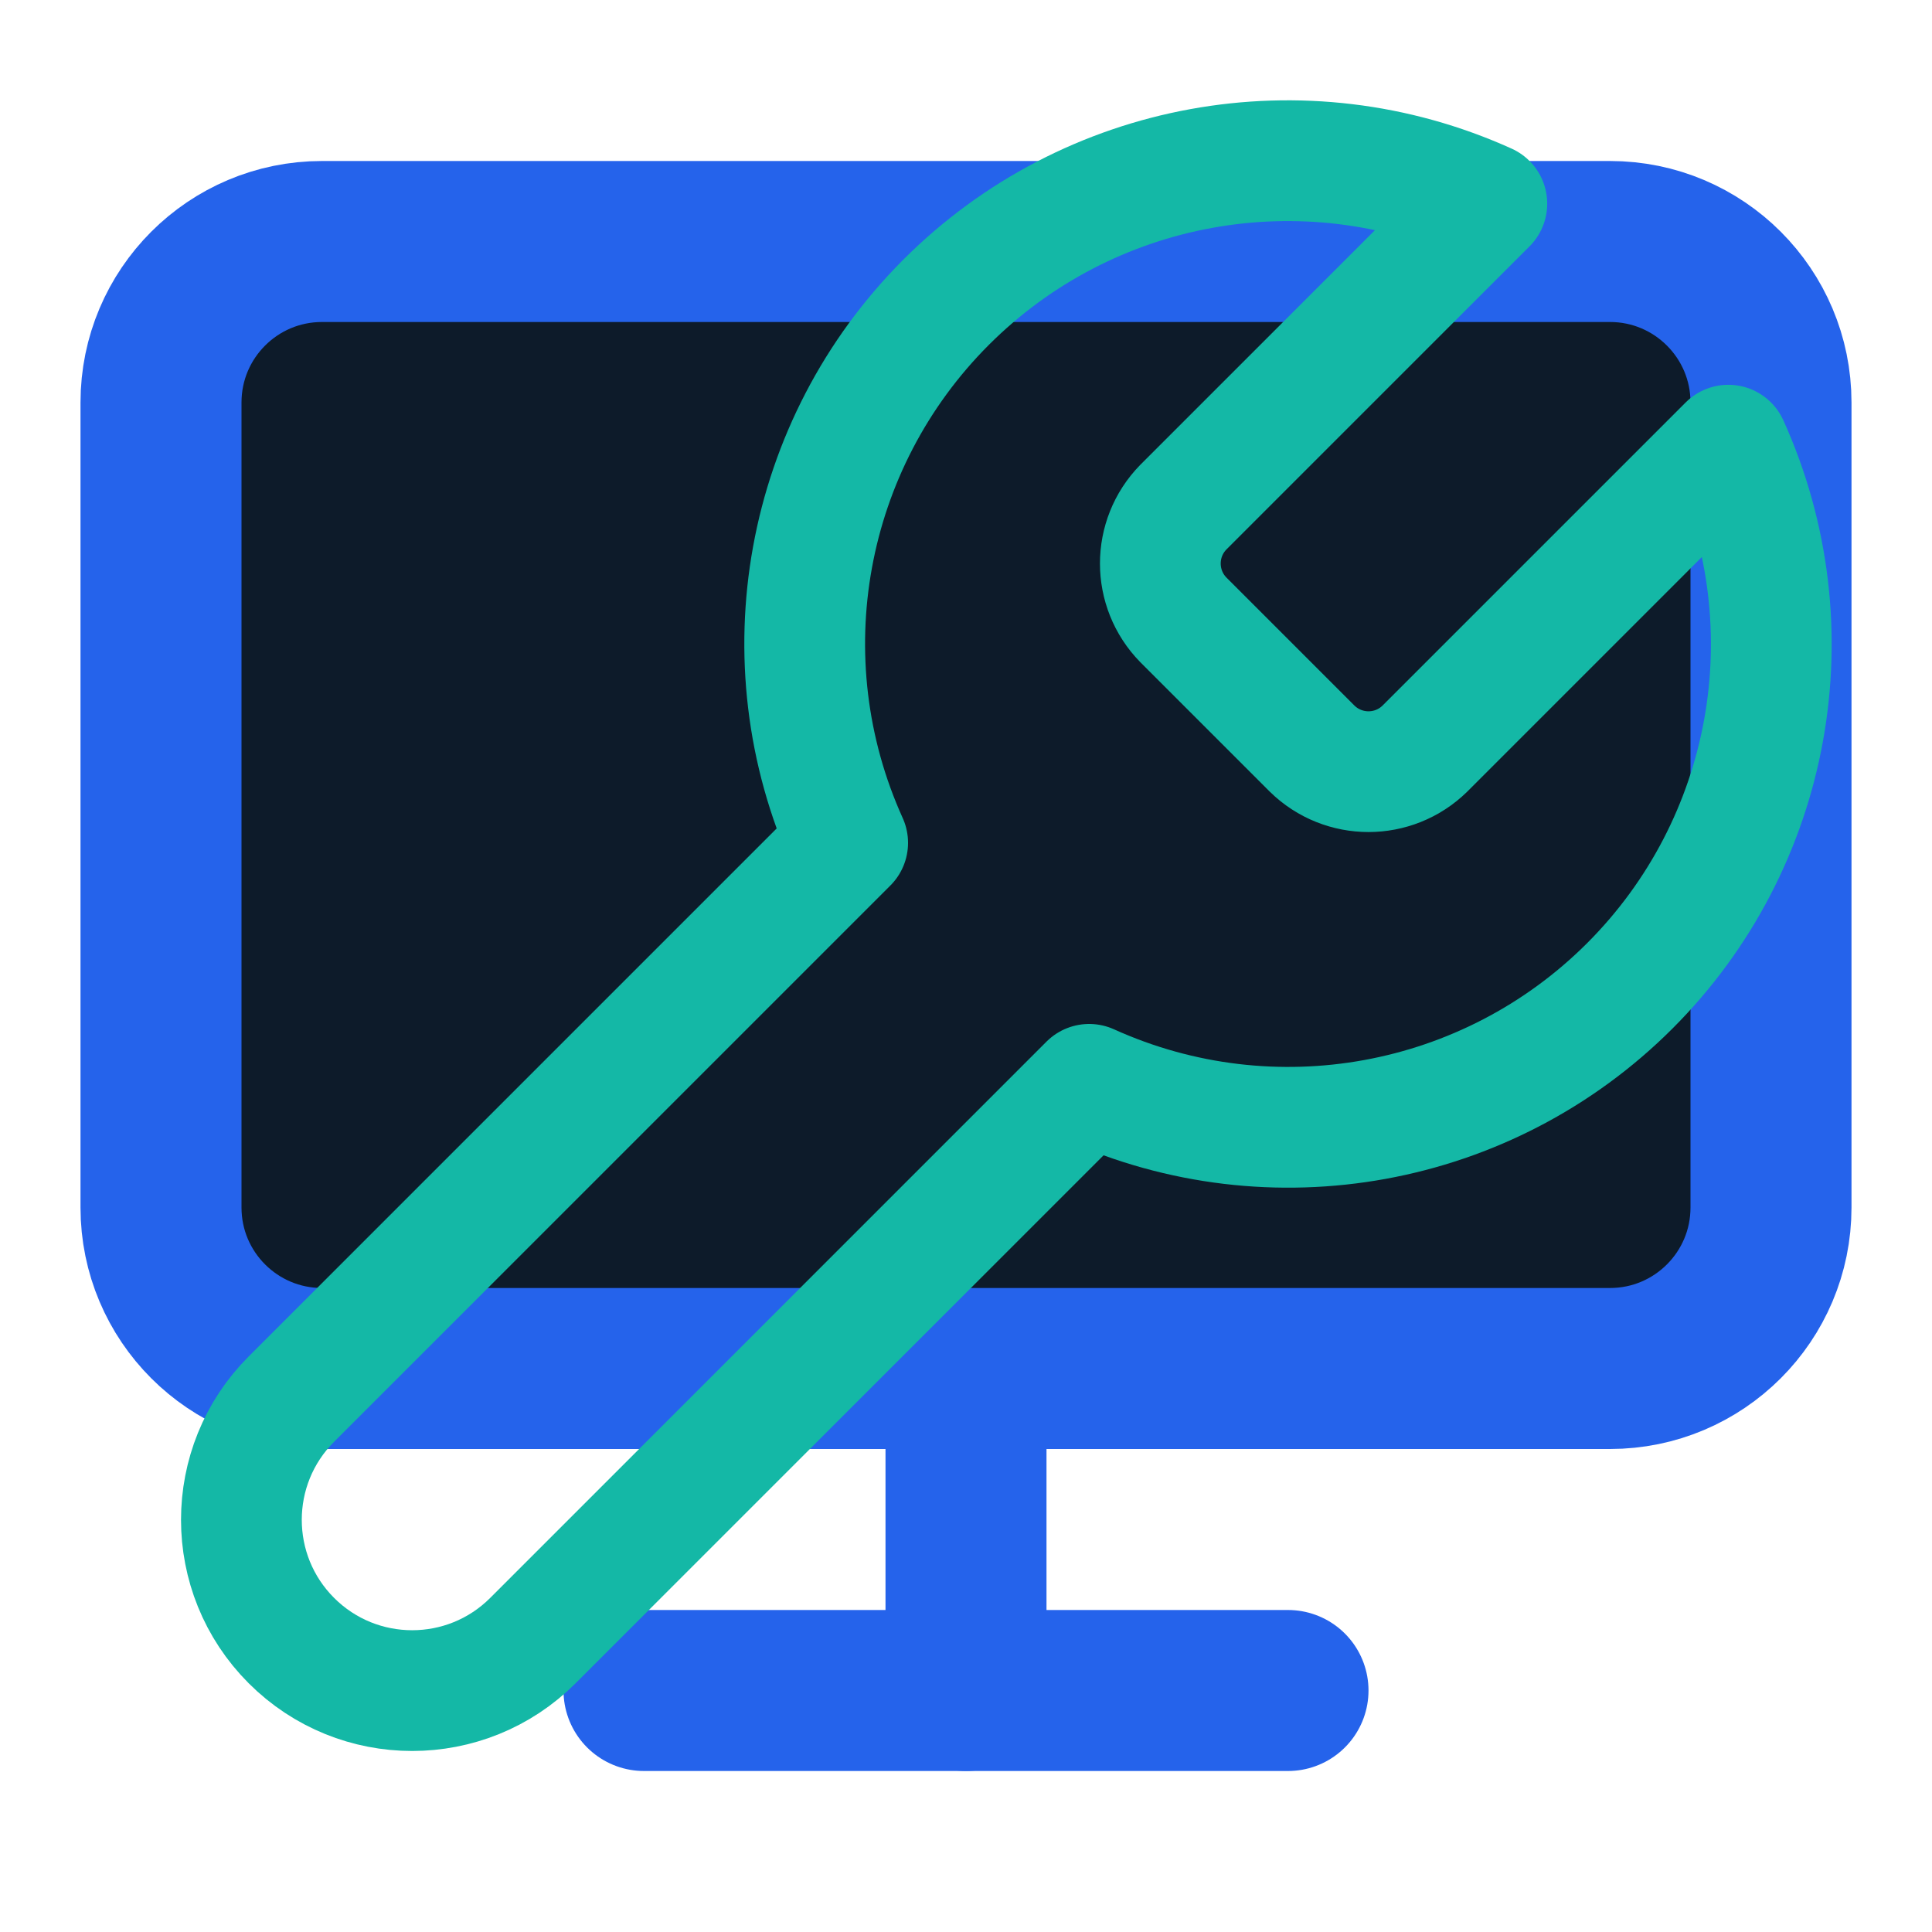
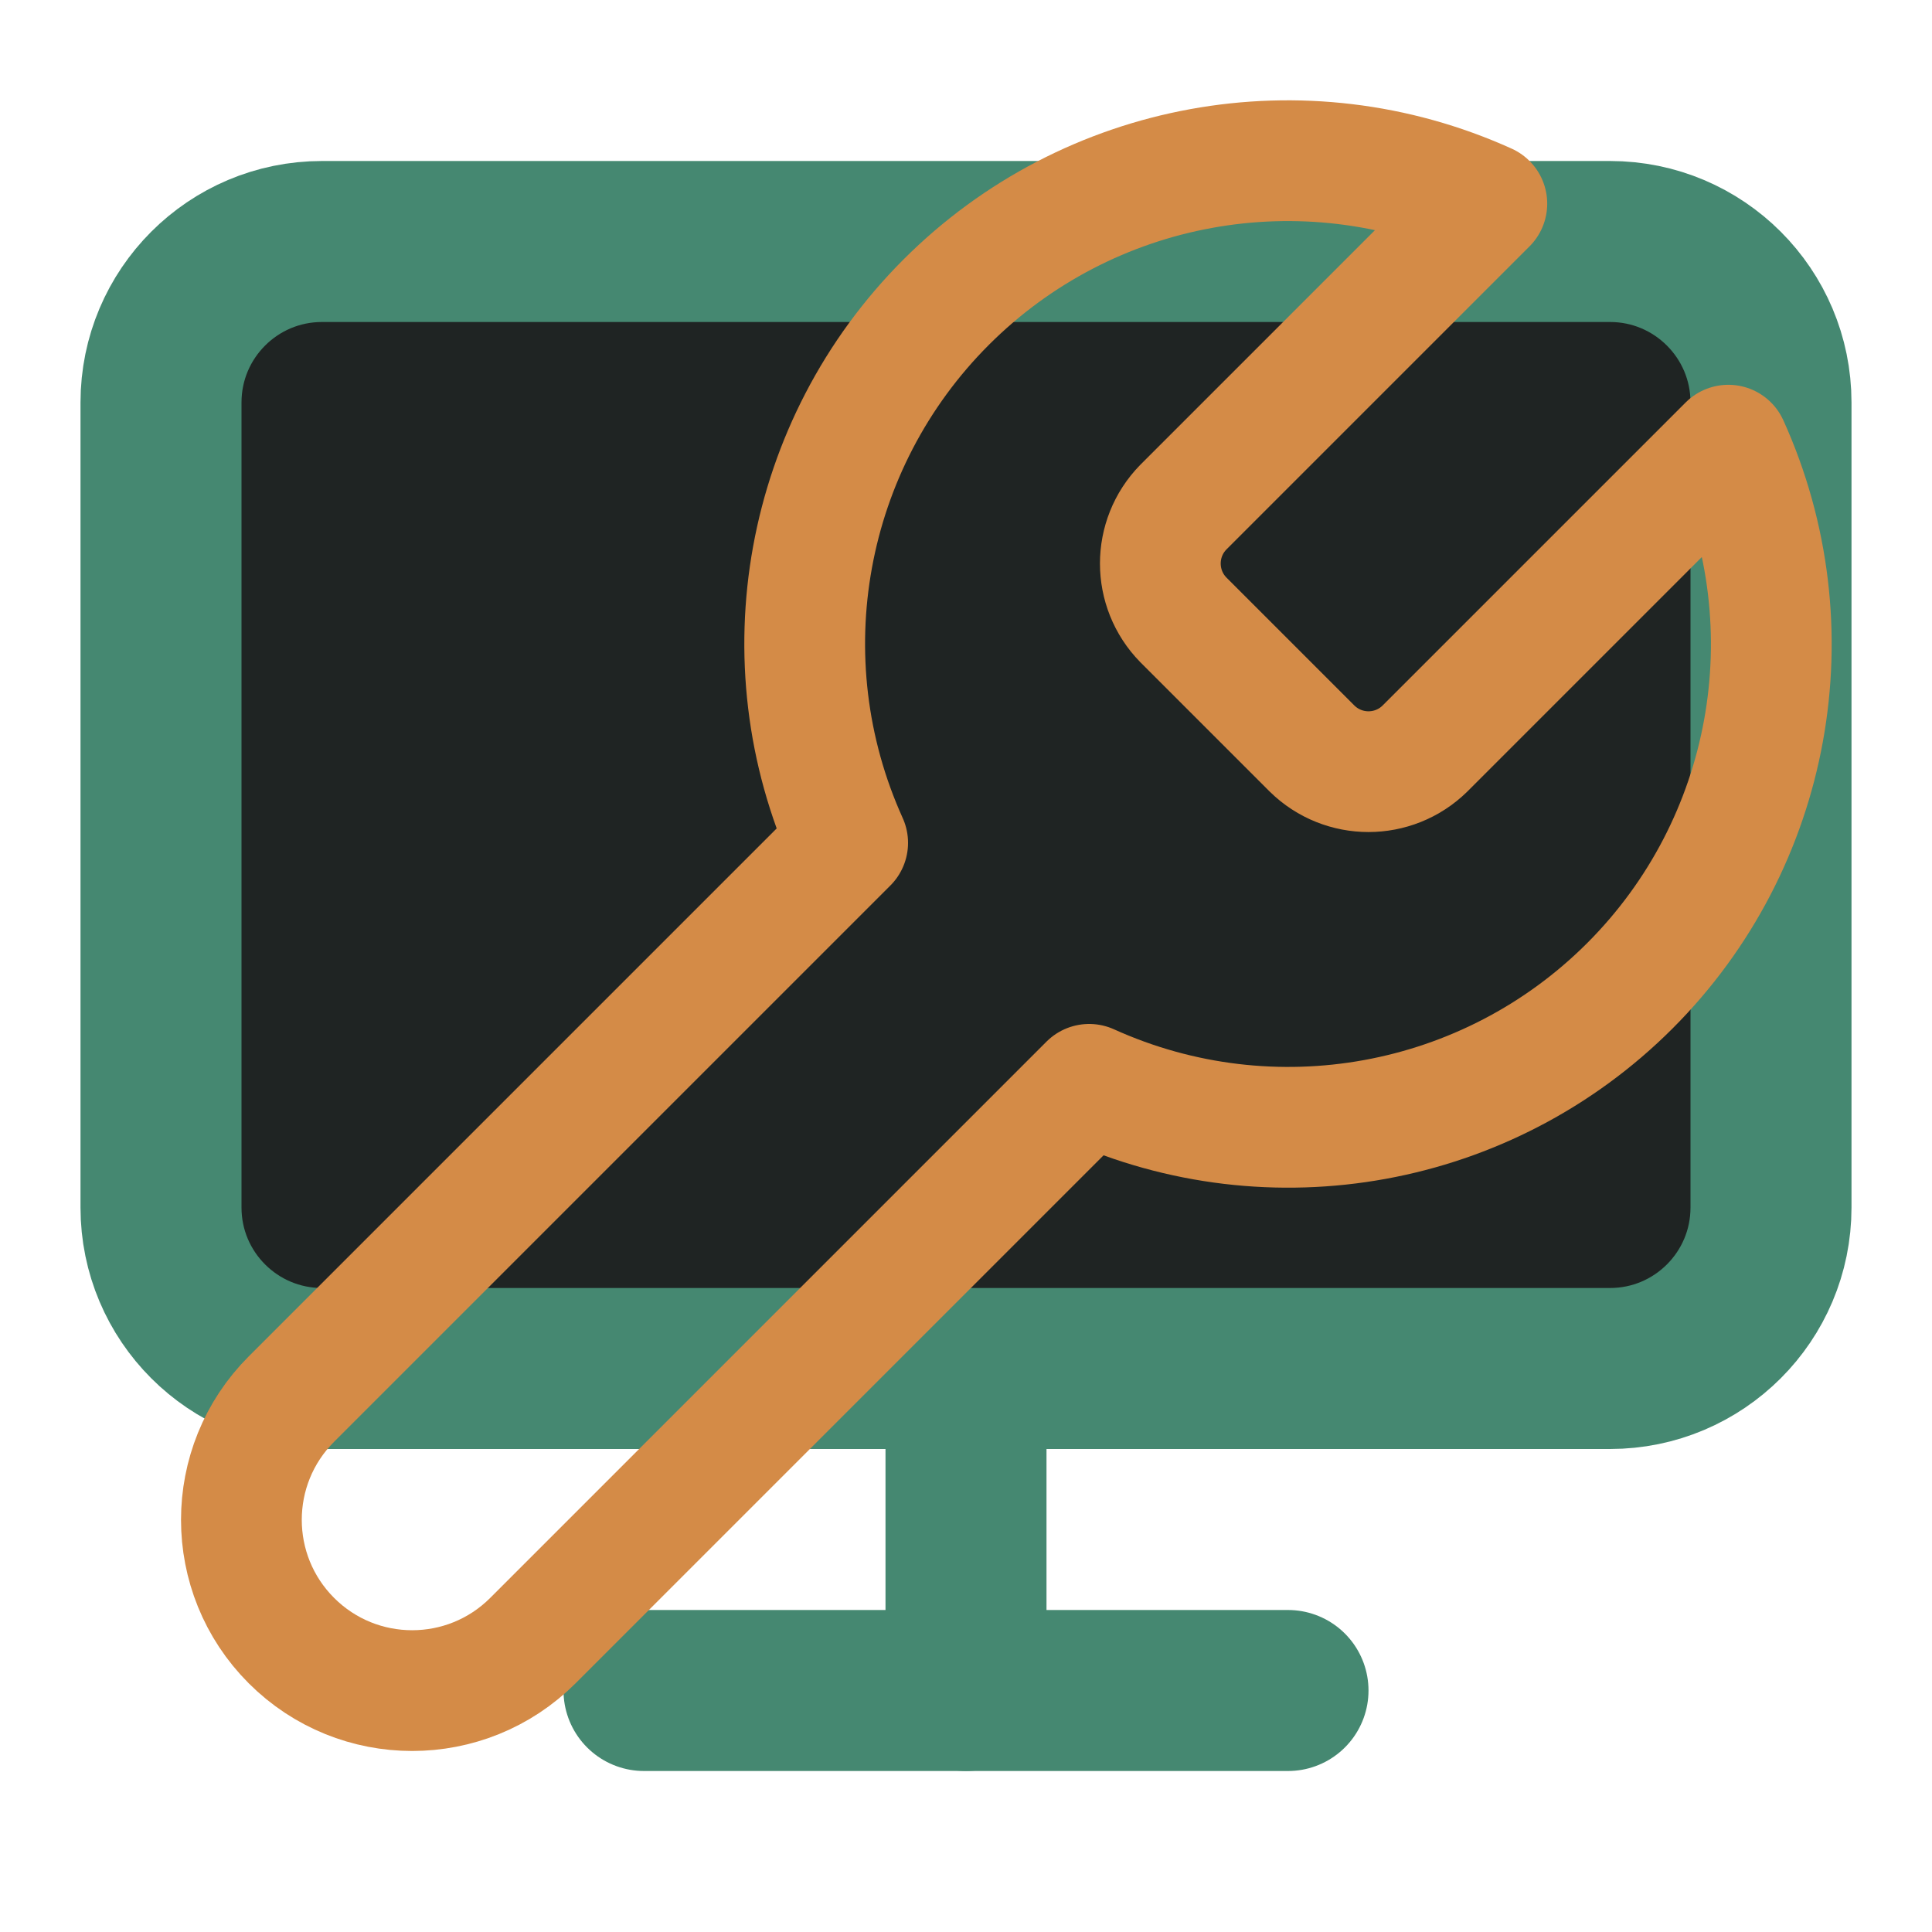
- <svg xmlns="http://www.w3.org/2000/svg" viewBox="0 0 24 24" fill="none" stroke="#2563eb" stroke-width="2" stroke-linecap="round" stroke-linejoin="round">
-   <rect x="2" y="3" width="20" height="14" rx="2" ry="2" fill="#0d1b2a" />
+ <svg xmlns="http://www.w3.org/2000/svg" viewBox="0 0 24 24" fill="none" stroke="#458871" stroke-width="2" stroke-linecap="round" stroke-linejoin="round">
+   <rect x="2" y="3" width="20" height="14" rx="2" ry="2" fill="#1f2423" />
  <line x1="8" y1="21" x2="16" y2="21" />
  <line x1="12" y1="17" x2="12" y2="21" />
-   <path d="M14.7 6.3a1 1 0 0 0 0 1.4l1.6 1.6a1 1 0 0 0 1.4 0l3.77-3.77a6 6 0 0 1-7.94 7.94l-6.91 6.91a2.12 2.12 0 0 1-3-3l6.91-6.91a6 6 0 0 1 7.94-7.94l-3.76 3.76z" stroke="#14b8a6" stroke-width="1.5" />
+   <path d="M14.7 6.3a1 1 0 0 0 0 1.4l1.6 1.6a1 1 0 0 0 1.4 0l3.77-3.77a6 6 0 0 1-7.94 7.94l-6.91 6.91a2.12 2.12 0 0 1-3-3l6.91-6.91a6 6 0 0 1 7.94-7.94l-3.76 3.76z" stroke="#d48b47" stroke-width="1.5" />
</svg>
